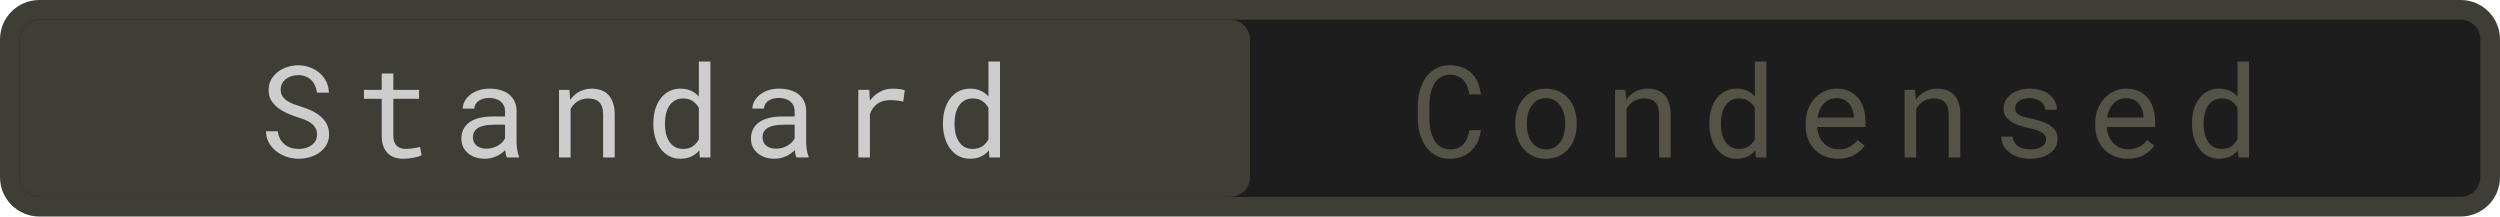
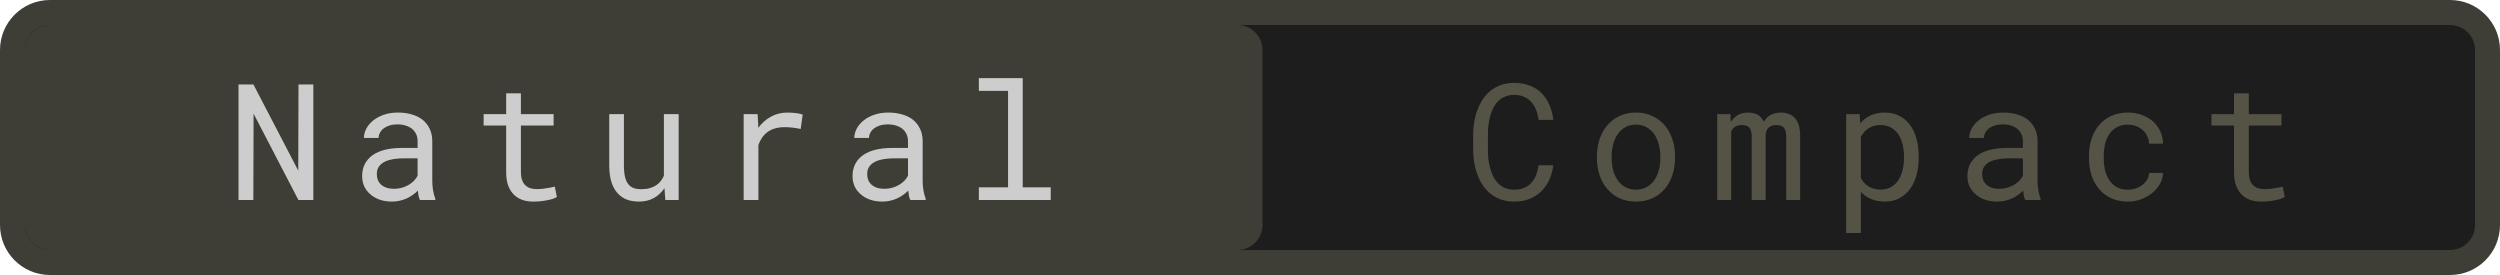
- <svg xmlns="http://www.w3.org/2000/svg" width="254" height="22" viewBox="0 0 254 22" fill="none">
-   <rect x="1" y="1" width="252" height="20" rx="3" fill="#1D1D1D" />
-   <rect x="1" y="1" width="252" height="20" rx="3" stroke="#3E3E36" stroke-width="2" />
-   <rect x="2.5" y="2.5" width="124" height="17" rx="1.5" fill="#3E3E36" />
-   <rect x="2.5" y="2.5" width="124" height="17" rx="1.5" stroke="#3E3E36" />
-   <path d="M32.211 13.664C32.211 13.38 32.145 13.141 32.014 12.947C31.887 12.752 31.722 12.587 31.519 12.452C31.316 12.32 31.092 12.21 30.846 12.122C30.605 12.033 30.372 11.952 30.148 11.88C29.822 11.775 29.49 11.648 29.151 11.499C28.817 11.347 28.512 11.165 28.237 10.954C27.958 10.738 27.73 10.484 27.552 10.192C27.378 9.896 27.291 9.549 27.291 9.151C27.291 8.753 27.378 8.398 27.552 8.084C27.73 7.771 27.96 7.507 28.244 7.291C28.527 7.075 28.849 6.912 29.209 6.802C29.568 6.688 29.93 6.631 30.294 6.631C30.696 6.631 31.083 6.699 31.456 6.834C31.828 6.965 32.158 7.151 32.446 7.393C32.734 7.634 32.964 7.926 33.138 8.269C33.311 8.611 33.402 8.994 33.411 9.417H32.205C32.171 9.151 32.105 8.91 32.008 8.694C31.91 8.474 31.781 8.285 31.621 8.129C31.46 7.972 31.267 7.852 31.043 7.767C30.823 7.678 30.573 7.634 30.294 7.634C30.07 7.634 29.85 7.666 29.634 7.729C29.422 7.792 29.234 7.888 29.069 8.015C28.9 8.142 28.764 8.298 28.663 8.484C28.565 8.671 28.517 8.886 28.517 9.132C28.521 9.398 28.588 9.625 28.72 9.811C28.851 9.993 29.018 10.148 29.221 10.274C29.42 10.401 29.636 10.507 29.869 10.592C30.106 10.676 30.328 10.751 30.535 10.814C30.878 10.92 31.221 11.049 31.564 11.201C31.906 11.349 32.219 11.54 32.503 11.773C32.782 11.988 33.007 12.253 33.176 12.566C33.349 12.879 33.436 13.241 33.436 13.651C33.436 14.066 33.343 14.428 33.157 14.737C32.975 15.046 32.738 15.302 32.446 15.505C32.154 15.712 31.824 15.869 31.456 15.975C31.087 16.076 30.719 16.127 30.351 16.127C29.911 16.127 29.477 16.053 29.05 15.905C28.627 15.757 28.259 15.543 27.945 15.264C27.666 15.023 27.444 14.741 27.279 14.419C27.118 14.094 27.031 13.732 27.019 13.334H28.218C28.256 13.622 28.335 13.878 28.453 14.102C28.572 14.322 28.724 14.508 28.91 14.661C29.096 14.817 29.31 14.936 29.551 15.016C29.797 15.092 30.063 15.13 30.351 15.13C30.58 15.13 30.804 15.103 31.024 15.048C31.248 14.989 31.447 14.898 31.621 14.775C31.794 14.656 31.936 14.506 32.046 14.324C32.156 14.138 32.211 13.918 32.211 13.664ZM39.962 7.469V9.132H42.577V10.04H39.962V13.772C39.962 14.039 39.996 14.259 40.063 14.432C40.131 14.606 40.224 14.743 40.343 14.845C40.461 14.95 40.597 15.025 40.749 15.067C40.906 15.109 41.071 15.13 41.244 15.13C41.371 15.13 41.502 15.124 41.638 15.111C41.773 15.094 41.906 15.075 42.038 15.054C42.165 15.033 42.283 15.012 42.393 14.991C42.507 14.965 42.6 14.944 42.672 14.927L42.837 15.759C42.74 15.818 42.622 15.871 42.482 15.918C42.342 15.96 42.19 15.996 42.025 16.025C41.86 16.059 41.684 16.085 41.498 16.102C41.316 16.119 41.134 16.127 40.952 16.127C40.648 16.127 40.362 16.085 40.095 16C39.833 15.911 39.604 15.771 39.41 15.581C39.215 15.395 39.06 15.154 38.946 14.857C38.836 14.557 38.781 14.195 38.781 13.772V10.04H36.978V9.132H38.781V7.469H39.962ZM51.502 16C51.456 15.911 51.418 15.801 51.388 15.67C51.363 15.534 51.344 15.395 51.331 15.251C51.213 15.37 51.079 15.482 50.931 15.587C50.787 15.693 50.629 15.786 50.455 15.867C50.277 15.947 50.089 16.011 49.89 16.057C49.691 16.104 49.48 16.127 49.255 16.127C48.891 16.127 48.561 16.074 48.265 15.968C47.973 15.863 47.726 15.719 47.523 15.537C47.315 15.359 47.154 15.147 47.04 14.902C46.93 14.652 46.875 14.383 46.875 14.096C46.875 13.719 46.949 13.389 47.097 13.105C47.249 12.822 47.463 12.585 47.738 12.395C48.013 12.208 48.343 12.069 48.728 11.976C49.118 11.883 49.552 11.836 50.03 11.836H51.312V11.296C51.312 11.089 51.274 10.903 51.198 10.738C51.122 10.573 51.014 10.431 50.874 10.312C50.734 10.198 50.563 10.109 50.36 10.046C50.161 9.982 49.937 9.951 49.687 9.951C49.454 9.951 49.245 9.98 49.059 10.04C48.877 10.099 48.722 10.177 48.595 10.274C48.468 10.372 48.369 10.488 48.297 10.623C48.229 10.755 48.195 10.892 48.195 11.036H47.015C47.019 10.787 47.082 10.541 47.205 10.3C47.332 10.059 47.514 9.841 47.751 9.646C47.984 9.456 48.267 9.301 48.602 9.183C48.94 9.064 49.323 9.005 49.751 9.005C50.14 9.005 50.502 9.054 50.836 9.151C51.17 9.244 51.46 9.386 51.706 9.576C51.947 9.771 52.137 10.012 52.277 10.3C52.416 10.588 52.486 10.924 52.486 11.309V14.502C52.486 14.73 52.508 14.974 52.55 15.232C52.592 15.486 52.651 15.708 52.727 15.898V16H51.502ZM49.427 15.105C49.655 15.105 49.869 15.075 50.068 15.016C50.267 14.957 50.449 14.879 50.614 14.781C50.775 14.684 50.914 14.574 51.033 14.451C51.151 14.324 51.244 14.193 51.312 14.058V12.668H50.22C49.814 12.668 49.459 12.704 49.154 12.775C48.853 12.843 48.614 12.949 48.437 13.093C48.31 13.194 48.212 13.315 48.145 13.455C48.081 13.594 48.049 13.753 48.049 13.931C48.049 14.1 48.077 14.257 48.132 14.4C48.191 14.544 48.278 14.667 48.392 14.769C48.506 14.874 48.65 14.957 48.824 15.016C48.997 15.075 49.198 15.105 49.427 15.105ZM56.797 16V9.132H57.851L57.933 10.148C58.035 10.004 58.145 9.872 58.263 9.754C58.386 9.631 58.515 9.525 58.65 9.437C58.853 9.301 59.074 9.197 59.31 9.125C59.552 9.049 59.806 9.009 60.072 9.005C60.432 9.005 60.758 9.056 61.05 9.157C61.346 9.259 61.598 9.417 61.805 9.633C62.013 9.849 62.171 10.124 62.281 10.459C62.395 10.789 62.453 11.182 62.453 11.639V16H61.278V11.665C61.278 11.36 61.245 11.102 61.177 10.89C61.109 10.678 61.01 10.507 60.878 10.376C60.743 10.245 60.578 10.15 60.383 10.09C60.193 10.031 59.973 10.002 59.723 10.002C59.507 10.002 59.306 10.033 59.12 10.097C58.934 10.156 58.763 10.238 58.606 10.344C58.479 10.437 58.361 10.545 58.251 10.668C58.145 10.791 58.052 10.926 57.971 11.074V16H56.797ZM66.382 12.509C66.382 11.997 66.446 11.527 66.573 11.1C66.704 10.668 66.89 10.298 67.131 9.989C67.368 9.68 67.656 9.439 67.995 9.265C68.333 9.092 68.712 9.005 69.131 9.005C69.541 9.005 69.899 9.075 70.204 9.214C70.513 9.35 70.779 9.549 71.003 9.811V6.25H72.178V16H71.099L71.048 15.276C70.819 15.556 70.546 15.767 70.229 15.911C69.912 16.055 69.541 16.127 69.118 16.127C68.704 16.127 68.327 16.038 67.988 15.86C67.654 15.683 67.368 15.437 67.131 15.124C66.894 14.811 66.71 14.443 66.579 14.02C66.448 13.592 66.382 13.133 66.382 12.642V12.509ZM67.557 12.642C67.557 12.976 67.593 13.294 67.665 13.594C67.737 13.895 67.849 14.159 68.001 14.388C68.149 14.616 68.34 14.798 68.572 14.934C68.805 15.065 69.084 15.13 69.41 15.13C69.804 15.13 70.13 15.041 70.388 14.864C70.646 14.686 70.851 14.447 71.003 14.146V10.96C70.851 10.681 70.646 10.452 70.388 10.274C70.13 10.092 69.808 10.002 69.423 10.002C69.093 10.002 68.809 10.069 68.572 10.205C68.34 10.34 68.149 10.522 68.001 10.751C67.849 10.983 67.737 11.252 67.665 11.557C67.593 11.857 67.557 12.175 67.557 12.509V12.642ZM80.925 16C80.879 15.911 80.841 15.801 80.811 15.67C80.786 15.534 80.767 15.395 80.754 15.251C80.635 15.37 80.502 15.482 80.354 15.587C80.21 15.693 80.051 15.786 79.878 15.867C79.7 15.947 79.512 16.011 79.313 16.057C79.114 16.104 78.903 16.127 78.678 16.127C78.314 16.127 77.984 16.074 77.688 15.968C77.396 15.863 77.148 15.719 76.945 15.537C76.738 15.359 76.577 15.147 76.463 14.902C76.353 14.652 76.298 14.383 76.298 14.096C76.298 13.719 76.372 13.389 76.52 13.105C76.672 12.822 76.886 12.585 77.161 12.395C77.436 12.208 77.766 12.069 78.151 11.976C78.541 11.883 78.974 11.836 79.453 11.836H80.735V11.296C80.735 11.089 80.697 10.903 80.621 10.738C80.544 10.573 80.436 10.431 80.297 10.312C80.157 10.198 79.986 10.109 79.783 10.046C79.584 9.982 79.359 9.951 79.11 9.951C78.877 9.951 78.668 9.98 78.481 10.04C78.299 10.099 78.145 10.177 78.018 10.274C77.891 10.372 77.792 10.488 77.72 10.623C77.652 10.755 77.618 10.892 77.618 11.036H76.438C76.442 10.787 76.505 10.541 76.628 10.3C76.755 10.059 76.937 9.841 77.174 9.646C77.407 9.456 77.69 9.301 78.024 9.183C78.363 9.064 78.746 9.005 79.173 9.005C79.563 9.005 79.924 9.054 80.259 9.151C80.593 9.244 80.883 9.386 81.128 9.576C81.37 9.771 81.56 10.012 81.7 10.3C81.839 10.588 81.909 10.924 81.909 11.309V14.502C81.909 14.73 81.93 14.974 81.973 15.232C82.015 15.486 82.074 15.708 82.15 15.898V16H80.925ZM78.85 15.105C79.078 15.105 79.292 15.075 79.491 15.016C79.69 14.957 79.872 14.879 80.037 14.781C80.197 14.684 80.337 14.574 80.456 14.451C80.574 14.324 80.667 14.193 80.735 14.058V12.668H79.643C79.237 12.668 78.881 12.704 78.577 12.775C78.276 12.843 78.037 12.949 77.859 13.093C77.732 13.194 77.635 13.315 77.567 13.455C77.504 13.594 77.472 13.753 77.472 13.931C77.472 14.1 77.5 14.257 77.555 14.4C77.614 14.544 77.701 14.667 77.815 14.769C77.929 14.874 78.073 14.957 78.247 15.016C78.42 15.075 78.621 15.105 78.85 15.105ZM90.72 9.005C90.936 9.005 91.16 9.02 91.393 9.049C91.63 9.079 91.808 9.119 91.926 9.17L91.768 10.319C91.539 10.268 91.321 10.232 91.114 10.211C90.911 10.185 90.697 10.173 90.473 10.173C90.185 10.173 89.925 10.209 89.692 10.281C89.459 10.348 89.256 10.45 89.082 10.585C88.926 10.704 88.788 10.85 88.67 11.023C88.556 11.193 88.46 11.383 88.384 11.595V16H87.204V9.132H88.321L88.372 10.052L88.378 10.224C88.657 9.847 88.992 9.551 89.381 9.335C89.774 9.115 90.221 9.005 90.72 9.005ZM95.805 12.509C95.805 11.997 95.869 11.527 95.996 11.1C96.127 10.668 96.313 10.298 96.554 9.989C96.791 9.68 97.079 9.439 97.418 9.265C97.756 9.092 98.135 9.005 98.554 9.005C98.964 9.005 99.322 9.075 99.626 9.214C99.935 9.35 100.202 9.549 100.426 9.811V6.25H101.601V16H100.521L100.471 15.276C100.242 15.556 99.969 15.767 99.652 15.911C99.335 16.055 98.964 16.127 98.541 16.127C98.126 16.127 97.75 16.038 97.411 15.86C97.077 15.683 96.791 15.437 96.554 15.124C96.317 14.811 96.133 14.443 96.002 14.02C95.871 13.592 95.805 13.133 95.805 12.642V12.509ZM96.98 12.642C96.98 12.976 97.016 13.294 97.087 13.594C97.159 13.895 97.272 14.159 97.424 14.388C97.572 14.616 97.762 14.798 97.995 14.934C98.228 15.065 98.507 15.13 98.833 15.13C99.227 15.13 99.552 15.041 99.811 14.864C100.069 14.686 100.274 14.447 100.426 14.146V10.96C100.274 10.681 100.069 10.452 99.811 10.274C99.552 10.092 99.231 10.002 98.846 10.002C98.516 10.002 98.232 10.069 97.995 10.205C97.762 10.34 97.572 10.522 97.424 10.751C97.272 10.983 97.159 11.252 97.087 11.557C97.016 11.857 96.98 12.175 96.98 12.509V12.642Z" fill="#CDCDCD" />
-   <path opacity="0.5" d="M150.456 13.22C150.401 13.647 150.291 14.041 150.126 14.4C149.961 14.756 149.747 15.06 149.485 15.315C149.218 15.573 148.903 15.774 148.539 15.918C148.179 16.057 147.777 16.127 147.333 16.127C146.952 16.127 146.605 16.074 146.292 15.968C145.983 15.858 145.708 15.708 145.467 15.518C145.221 15.327 145.01 15.103 144.832 14.845C144.659 14.587 144.515 14.305 144.4 14.001C144.282 13.696 144.193 13.376 144.134 13.042C144.079 12.708 144.049 12.369 144.045 12.026V10.738C144.049 10.395 144.079 10.056 144.134 9.722C144.193 9.388 144.282 9.068 144.4 8.764C144.515 8.459 144.659 8.178 144.832 7.919C145.01 7.657 145.221 7.431 145.467 7.24C145.708 7.05 145.983 6.902 146.292 6.796C146.601 6.686 146.948 6.631 147.333 6.631C147.794 6.631 148.207 6.703 148.571 6.847C148.935 6.986 149.248 7.185 149.51 7.443C149.773 7.706 149.982 8.019 150.139 8.383C150.299 8.747 150.405 9.149 150.456 9.589H149.282C149.244 9.31 149.178 9.049 149.085 8.808C148.992 8.567 148.867 8.355 148.71 8.173C148.554 7.991 148.361 7.85 148.133 7.748C147.909 7.642 147.642 7.589 147.333 7.589C147.054 7.589 146.806 7.636 146.59 7.729C146.379 7.818 146.197 7.941 146.044 8.097C145.888 8.254 145.757 8.436 145.651 8.643C145.549 8.85 145.467 9.07 145.403 9.303C145.34 9.536 145.293 9.775 145.264 10.021C145.238 10.262 145.226 10.497 145.226 10.725V12.026C145.226 12.255 145.238 12.492 145.264 12.737C145.293 12.979 145.34 13.216 145.403 13.448C145.467 13.685 145.549 13.907 145.651 14.115C145.752 14.322 145.882 14.504 146.038 14.661C146.195 14.822 146.379 14.948 146.59 15.041C146.802 15.13 147.049 15.175 147.333 15.175C147.642 15.175 147.909 15.126 148.133 15.029C148.361 14.931 148.554 14.794 148.71 14.616C148.867 14.443 148.992 14.238 149.085 14.001C149.178 13.759 149.244 13.499 149.282 13.22H150.456ZM153.948 12.502C153.948 12.007 154.02 11.548 154.164 11.125C154.307 10.698 154.515 10.327 154.786 10.014C155.052 9.701 155.378 9.456 155.763 9.278C156.148 9.096 156.582 9.005 157.064 9.005C157.551 9.005 157.987 9.096 158.372 9.278C158.761 9.456 159.091 9.701 159.362 10.014C159.629 10.327 159.834 10.698 159.978 11.125C160.122 11.548 160.194 12.007 160.194 12.502V12.642C160.194 13.137 160.122 13.596 159.978 14.02C159.834 14.443 159.629 14.811 159.362 15.124C159.091 15.437 158.764 15.683 158.378 15.86C157.993 16.038 157.56 16.127 157.077 16.127C156.59 16.127 156.153 16.038 155.763 15.86C155.378 15.683 155.052 15.437 154.786 15.124C154.515 14.811 154.307 14.443 154.164 14.02C154.02 13.596 153.948 13.137 153.948 12.642V12.502ZM155.122 12.642C155.122 12.981 155.162 13.304 155.243 13.613C155.323 13.918 155.446 14.187 155.611 14.419C155.772 14.652 155.975 14.836 156.22 14.972C156.466 15.107 156.751 15.175 157.077 15.175C157.399 15.175 157.68 15.107 157.921 14.972C158.167 14.836 158.372 14.652 158.537 14.419C158.698 14.187 158.819 13.918 158.899 13.613C158.979 13.304 159.02 12.981 159.02 12.642V12.502C159.02 12.168 158.977 11.849 158.893 11.544C158.812 11.235 158.692 10.964 158.531 10.731C158.366 10.499 158.16 10.315 157.915 10.179C157.674 10.04 157.39 9.97 157.064 9.97C156.739 9.97 156.455 10.04 156.214 10.179C155.973 10.315 155.772 10.499 155.611 10.731C155.446 10.964 155.323 11.235 155.243 11.544C155.162 11.849 155.122 12.168 155.122 12.502V12.642ZM164.085 16V9.132H165.139L165.222 10.148C165.323 10.004 165.433 9.872 165.552 9.754C165.674 9.631 165.804 9.525 165.939 9.437C166.142 9.301 166.362 9.197 166.599 9.125C166.84 9.049 167.094 9.009 167.361 9.005C167.721 9.005 168.046 9.056 168.338 9.157C168.635 9.259 168.886 9.417 169.094 9.633C169.301 9.849 169.46 10.124 169.57 10.459C169.684 10.789 169.741 11.182 169.741 11.639V16H168.567V11.665C168.567 11.36 168.533 11.102 168.465 10.89C168.398 10.678 168.298 10.507 168.167 10.376C168.032 10.245 167.867 10.15 167.672 10.09C167.481 10.031 167.261 10.002 167.012 10.002C166.796 10.002 166.595 10.033 166.409 10.097C166.222 10.156 166.051 10.238 165.895 10.344C165.768 10.437 165.649 10.545 165.539 10.668C165.433 10.791 165.34 10.926 165.26 11.074V16H164.085ZM173.671 12.509C173.671 11.997 173.734 11.527 173.861 11.1C173.993 10.668 174.179 10.298 174.42 9.989C174.657 9.68 174.945 9.439 175.283 9.265C175.622 9.092 176 9.005 176.419 9.005C176.83 9.005 177.188 9.075 177.492 9.214C177.801 9.35 178.068 9.549 178.292 9.811V6.25H179.466V16H178.387L178.336 15.276C178.108 15.556 177.835 15.767 177.518 15.911C177.2 16.055 176.83 16.127 176.407 16.127C175.992 16.127 175.615 16.038 175.277 15.86C174.943 15.683 174.657 15.437 174.42 15.124C174.183 14.811 173.999 14.443 173.868 14.02C173.736 13.592 173.671 13.133 173.671 12.642V12.509ZM174.845 12.642C174.845 12.976 174.881 13.294 174.953 13.594C175.025 13.895 175.137 14.159 175.29 14.388C175.438 14.616 175.628 14.798 175.861 14.934C176.094 15.065 176.373 15.13 176.699 15.13C177.092 15.13 177.418 15.041 177.676 14.864C177.934 14.686 178.14 14.447 178.292 14.146V10.96C178.14 10.681 177.934 10.452 177.676 10.274C177.418 10.092 177.097 10.002 176.711 10.002C176.381 10.002 176.098 10.069 175.861 10.205C175.628 10.34 175.438 10.522 175.29 10.751C175.137 10.983 175.025 11.252 174.953 11.557C174.881 11.857 174.845 12.175 174.845 12.509V12.642ZM186.735 16.127C186.252 16.127 185.808 16.044 185.402 15.879C185 15.714 184.655 15.484 184.367 15.188C184.079 14.891 183.855 14.54 183.694 14.134C183.534 13.727 183.453 13.285 183.453 12.807V12.54C183.453 11.986 183.542 11.491 183.72 11.055C183.897 10.615 184.134 10.243 184.431 9.938C184.723 9.638 185.055 9.407 185.427 9.246C185.804 9.085 186.189 9.005 186.583 9.005C187.078 9.005 187.509 9.092 187.877 9.265C188.25 9.434 188.559 9.669 188.804 9.97C189.05 10.274 189.232 10.632 189.35 11.043C189.473 11.453 189.534 11.897 189.534 12.376V12.902H184.627V12.947C184.657 13.281 184.723 13.575 184.824 13.829C184.93 14.083 185.074 14.307 185.256 14.502C185.442 14.709 185.666 14.872 185.929 14.991C186.191 15.109 186.481 15.168 186.798 15.168C187.217 15.168 187.59 15.084 187.916 14.915C188.241 14.745 188.512 14.521 188.728 14.242L189.445 14.8C189.217 15.147 188.874 15.456 188.417 15.727C187.964 15.994 187.403 16.127 186.735 16.127ZM186.583 9.97C186.346 9.97 186.121 10.014 185.91 10.103C185.698 10.188 185.508 10.312 185.338 10.477C185.169 10.647 185.025 10.854 184.907 11.1C184.792 11.341 184.712 11.62 184.666 11.938H188.36V11.88C188.36 11.669 188.32 11.442 188.239 11.201C188.159 10.956 188.047 10.744 187.903 10.566C187.759 10.389 187.577 10.245 187.357 10.135C187.141 10.025 186.883 9.97 186.583 9.97ZM193.508 16V9.132H194.562L194.645 10.148C194.746 10.004 194.856 9.872 194.975 9.754C195.097 9.631 195.226 9.525 195.362 9.437C195.565 9.301 195.785 9.197 196.022 9.125C196.263 9.049 196.517 9.009 196.784 9.005C197.143 9.005 197.469 9.056 197.761 9.157C198.057 9.259 198.309 9.417 198.517 9.633C198.724 9.849 198.883 10.124 198.993 10.459C199.107 10.789 199.164 11.182 199.164 11.639V16H197.99V11.665C197.99 11.36 197.956 11.102 197.888 10.89C197.82 10.678 197.721 10.507 197.59 10.376C197.454 10.245 197.289 10.15 197.095 10.09C196.904 10.031 196.684 10.002 196.435 10.002C196.219 10.002 196.018 10.033 195.832 10.097C195.645 10.156 195.474 10.238 195.317 10.344C195.19 10.437 195.072 10.545 194.962 10.668C194.856 10.791 194.763 10.926 194.683 11.074V16H193.508ZM207.88 14.178C207.88 14.039 207.852 13.914 207.797 13.804C207.742 13.69 207.649 13.586 207.518 13.493C207.387 13.4 207.213 13.315 206.998 13.239C206.782 13.158 206.513 13.086 206.191 13.023C205.798 12.943 205.438 12.845 205.112 12.731C204.791 12.617 204.516 12.479 204.287 12.318C204.054 12.162 203.875 11.978 203.748 11.766C203.621 11.55 203.557 11.301 203.557 11.017C203.557 10.738 203.623 10.477 203.754 10.236C203.885 9.991 204.069 9.777 204.306 9.595C204.543 9.413 204.825 9.269 205.15 9.164C205.48 9.058 205.842 9.005 206.236 9.005C206.659 9.005 207.04 9.06 207.378 9.17C207.717 9.28 208.005 9.432 208.242 9.627C208.479 9.822 208.661 10.05 208.788 10.312C208.919 10.571 208.984 10.85 208.984 11.15H207.81C207.81 11.002 207.772 10.858 207.696 10.719C207.62 10.575 207.514 10.448 207.378 10.338C207.243 10.228 207.078 10.139 206.883 10.071C206.693 10.004 206.477 9.97 206.236 9.97C205.986 9.97 205.766 9.997 205.576 10.052C205.389 10.107 205.235 10.181 205.112 10.274C204.985 10.367 204.89 10.475 204.827 10.598C204.763 10.721 204.731 10.848 204.731 10.979C204.731 11.114 204.757 11.235 204.808 11.341C204.858 11.447 204.947 11.542 205.074 11.627C205.197 11.711 205.362 11.787 205.569 11.855C205.781 11.923 206.048 11.988 206.369 12.052C206.792 12.141 207.171 12.244 207.505 12.363C207.84 12.477 208.121 12.615 208.35 12.775C208.578 12.94 208.752 13.131 208.87 13.347C208.993 13.562 209.054 13.812 209.054 14.096C209.054 14.4 208.984 14.678 208.845 14.927C208.709 15.177 208.519 15.391 208.273 15.568C208.028 15.746 207.734 15.884 207.391 15.981C207.048 16.078 206.674 16.127 206.268 16.127C205.802 16.127 205.387 16.066 205.023 15.943C204.66 15.816 204.353 15.649 204.103 15.441C203.849 15.238 203.654 15.001 203.519 14.73C203.388 14.46 203.322 14.178 203.322 13.886H204.497C204.514 14.127 204.577 14.331 204.687 14.496C204.801 14.661 204.943 14.794 205.112 14.896C205.277 14.997 205.461 15.069 205.665 15.111C205.868 15.154 206.069 15.175 206.268 15.175C206.581 15.175 206.854 15.139 207.086 15.067C207.319 14.991 207.501 14.887 207.632 14.756C207.713 14.675 207.774 14.587 207.816 14.489C207.859 14.392 207.88 14.288 207.88 14.178ZM216.158 16.127C215.675 16.127 215.231 16.044 214.825 15.879C214.423 15.714 214.078 15.484 213.79 15.188C213.502 14.891 213.278 14.54 213.117 14.134C212.956 13.727 212.876 13.285 212.876 12.807V12.54C212.876 11.986 212.965 11.491 213.143 11.055C213.32 10.615 213.557 10.243 213.854 9.938C214.146 9.638 214.478 9.407 214.85 9.246C215.227 9.085 215.612 9.005 216.005 9.005C216.5 9.005 216.932 9.092 217.3 9.265C217.673 9.434 217.982 9.669 218.227 9.97C218.472 10.274 218.654 10.632 218.773 11.043C218.896 11.453 218.957 11.897 218.957 12.376V12.902H214.05V12.947C214.08 13.281 214.146 13.575 214.247 13.829C214.353 14.083 214.497 14.307 214.679 14.502C214.865 14.709 215.089 14.872 215.352 14.991C215.614 15.109 215.904 15.168 216.221 15.168C216.64 15.168 217.013 15.084 217.338 14.915C217.664 14.745 217.935 14.521 218.151 14.242L218.868 14.8C218.64 15.147 218.297 15.456 217.84 15.727C217.387 15.994 216.826 16.127 216.158 16.127ZM216.005 9.97C215.768 9.97 215.544 10.014 215.333 10.103C215.121 10.188 214.931 10.312 214.761 10.477C214.592 10.647 214.448 10.854 214.33 11.1C214.215 11.341 214.135 11.62 214.088 11.938H217.783V11.88C217.783 11.669 217.743 11.442 217.662 11.201C217.582 10.956 217.47 10.744 217.326 10.566C217.182 10.389 217 10.245 216.78 10.135C216.564 10.025 216.306 9.97 216.005 9.97ZM222.709 12.509C222.709 11.997 222.772 11.527 222.899 11.1C223.031 10.668 223.217 10.298 223.458 9.989C223.695 9.68 223.983 9.439 224.321 9.265C224.66 9.092 225.039 9.005 225.458 9.005C225.868 9.005 226.226 9.075 226.53 9.214C226.839 9.35 227.106 9.549 227.33 9.811V6.25H228.504V16H227.425L227.375 15.276C227.146 15.556 226.873 15.767 226.556 15.911C226.238 16.055 225.868 16.127 225.445 16.127C225.03 16.127 224.653 16.038 224.315 15.86C223.981 15.683 223.695 15.437 223.458 15.124C223.221 14.811 223.037 14.443 222.906 14.02C222.775 13.592 222.709 13.133 222.709 12.642V12.509ZM223.883 12.642C223.883 12.976 223.919 13.294 223.991 13.594C224.063 13.895 224.175 14.159 224.328 14.388C224.476 14.616 224.666 14.798 224.899 14.934C225.132 15.065 225.411 15.13 225.737 15.13C226.13 15.13 226.456 15.041 226.714 14.864C226.972 14.686 227.178 14.447 227.33 14.146V10.96C227.178 10.681 226.972 10.452 226.714 10.274C226.456 10.092 226.135 10.002 225.75 10.002C225.419 10.002 225.136 10.069 224.899 10.205C224.666 10.34 224.476 10.522 224.328 10.751C224.175 10.983 224.063 11.252 223.991 11.557C223.919 11.857 223.883 12.175 223.883 12.509V12.642Z" fill="#8C8A6E" />
+ <svg xmlns="http://www.w3.org/2000/svg" width="200" height="22" viewBox="0 0 200 22" fill="none">
+   <rect x="1" y="1" width="198" height="20" rx="3" fill="#1D1D1D" />
+   <rect x="1" y="1" width="198" height="20" rx="3" stroke="#3E3E36" stroke-width="2" />
+   <rect x="2.5" y="2.5" width="98" height="17" rx="1.5" fill="#3E3E36" />
+   <rect x="2.5" y="2.5" width="98" height="17" rx="1.5" stroke="#3E3E36" />
+   <path d="M25.067 16H23.873L20.287 9.094L20.268 16H19.081V6.758H20.274L23.861 13.651L23.88 6.758H25.067V16ZM33.599 16C33.552 15.911 33.514 15.801 33.484 15.67C33.459 15.534 33.44 15.395 33.427 15.251C33.309 15.37 33.175 15.482 33.027 15.587C32.883 15.693 32.725 15.786 32.551 15.867C32.373 15.947 32.185 16.011 31.986 16.057C31.787 16.104 31.576 16.127 31.352 16.127C30.988 16.127 30.658 16.074 30.361 15.968C30.069 15.863 29.822 15.719 29.619 15.537C29.411 15.359 29.25 15.147 29.136 14.902C29.026 14.652 28.971 14.383 28.971 14.096C28.971 13.719 29.045 13.389 29.193 13.105C29.346 12.822 29.559 12.585 29.834 12.395C30.11 12.208 30.44 12.069 30.825 11.976C31.214 11.883 31.648 11.836 32.126 11.836H33.408V11.296C33.408 11.089 33.37 10.903 33.294 10.738C33.218 10.573 33.11 10.431 32.97 10.312C32.831 10.198 32.659 10.109 32.456 10.046C32.257 9.982 32.033 9.951 31.783 9.951C31.55 9.951 31.341 9.98 31.155 10.04C30.973 10.099 30.818 10.177 30.691 10.274C30.564 10.372 30.465 10.488 30.393 10.623C30.325 10.755 30.291 10.892 30.291 11.036H29.111C29.115 10.787 29.178 10.541 29.301 10.3C29.428 10.059 29.61 9.841 29.847 9.646C30.08 9.456 30.363 9.301 30.698 9.183C31.036 9.064 31.419 9.005 31.847 9.005C32.236 9.005 32.598 9.054 32.932 9.151C33.266 9.244 33.556 9.386 33.802 9.576C34.043 9.771 34.233 10.012 34.373 10.3C34.513 10.588 34.583 10.924 34.583 11.309V14.502C34.583 14.73 34.604 14.974 34.646 15.232C34.688 15.486 34.748 15.708 34.824 15.898V16H33.599ZM31.523 15.105C31.752 15.105 31.965 15.075 32.164 15.016C32.363 14.957 32.545 14.879 32.71 14.781C32.871 14.684 33.01 14.574 33.129 14.451C33.247 14.324 33.34 14.193 33.408 14.058V12.668H32.316C31.91 12.668 31.555 12.704 31.25 12.775C30.95 12.843 30.71 12.949 30.533 13.093C30.406 13.194 30.308 13.315 30.241 13.455C30.177 13.594 30.145 13.753 30.145 13.931C30.145 14.1 30.173 14.257 30.228 14.4C30.287 14.544 30.374 14.667 30.488 14.769C30.602 14.874 30.746 14.957 30.92 15.016C31.093 15.075 31.294 15.105 31.523 15.105ZM41.673 7.469V9.132H44.289V10.04H41.673V13.772C41.673 14.039 41.707 14.259 41.775 14.432C41.843 14.606 41.936 14.743 42.054 14.845C42.173 14.95 42.308 15.025 42.46 15.067C42.617 15.109 42.782 15.13 42.956 15.13C43.083 15.13 43.214 15.124 43.349 15.111C43.484 15.094 43.618 15.075 43.749 15.054C43.876 15.033 43.995 15.012 44.105 14.991C44.219 14.965 44.312 14.944 44.384 14.927L44.549 15.759C44.452 15.818 44.333 15.871 44.193 15.918C44.054 15.96 43.901 15.996 43.736 16.025C43.571 16.059 43.396 16.085 43.209 16.102C43.028 16.119 42.846 16.127 42.664 16.127C42.359 16.127 42.073 16.085 41.807 16C41.544 15.911 41.316 15.771 41.121 15.581C40.926 15.395 40.772 15.154 40.658 14.857C40.548 14.557 40.493 14.195 40.493 13.772V10.04H38.69V9.132H40.493V7.469H41.673ZM53.227 16L53.157 15.054C52.928 15.393 52.643 15.657 52.3 15.848C51.957 16.034 51.561 16.127 51.113 16.127C50.753 16.127 50.427 16.072 50.135 15.962C49.843 15.848 49.594 15.672 49.386 15.435C49.179 15.198 49.018 14.898 48.904 14.534C48.794 14.165 48.739 13.725 48.739 13.213V9.132H49.913V13.226C49.913 13.598 49.943 13.907 50.002 14.153C50.061 14.398 50.15 14.593 50.269 14.737C50.387 14.885 50.531 14.989 50.7 15.048C50.874 15.107 51.073 15.137 51.297 15.137C51.559 15.137 51.794 15.107 52.002 15.048C52.209 14.984 52.389 14.898 52.541 14.788C52.668 14.699 52.778 14.593 52.871 14.47C52.968 14.343 53.049 14.206 53.112 14.058V9.132H54.293V16H53.227ZM63.009 9.005C63.225 9.005 63.449 9.02 63.682 9.049C63.919 9.079 64.096 9.119 64.215 9.17L64.056 10.319C63.828 10.268 63.61 10.232 63.402 10.211C63.199 10.185 62.986 10.173 62.761 10.173C62.474 10.173 62.213 10.209 61.98 10.281C61.748 10.348 61.545 10.45 61.371 10.585C61.215 10.704 61.077 10.85 60.959 11.023C60.844 11.193 60.749 11.383 60.673 11.595V16H59.492V9.132H60.609L60.66 10.052L60.666 10.224C60.946 9.847 61.28 9.551 61.669 9.335C62.063 9.115 62.509 9.005 63.009 9.005ZM72.829 16C72.783 15.911 72.745 15.801 72.715 15.67C72.689 15.534 72.67 15.395 72.658 15.251C72.539 15.37 72.406 15.482 72.258 15.587C72.114 15.693 71.955 15.786 71.782 15.867C71.604 15.947 71.416 16.011 71.217 16.057C71.018 16.104 70.806 16.127 70.582 16.127C70.218 16.127 69.888 16.074 69.592 15.968C69.3 15.863 69.052 15.719 68.849 15.537C68.642 15.359 68.481 15.147 68.367 14.902C68.257 14.652 68.202 14.383 68.202 14.096C68.202 13.719 68.276 13.389 68.424 13.105C68.576 12.822 68.79 12.585 69.065 12.395C69.34 12.208 69.67 12.069 70.055 11.976C70.445 11.883 70.878 11.836 71.356 11.836H72.639V11.296C72.639 11.089 72.601 10.903 72.524 10.738C72.448 10.573 72.34 10.431 72.201 10.312C72.061 10.198 71.89 10.109 71.686 10.046C71.488 9.982 71.263 9.951 71.014 9.951C70.781 9.951 70.572 9.98 70.385 10.04C70.203 10.099 70.049 10.177 69.922 10.274C69.795 10.372 69.695 10.488 69.624 10.623C69.556 10.755 69.522 10.892 69.522 11.036H68.341C68.346 10.787 68.409 10.541 68.532 10.3C68.659 10.059 68.841 9.841 69.078 9.646C69.31 9.456 69.594 9.301 69.928 9.183C70.267 9.064 70.65 9.005 71.077 9.005C71.466 9.005 71.828 9.054 72.163 9.151C72.497 9.244 72.787 9.386 73.032 9.576C73.273 9.771 73.464 10.012 73.603 10.3C73.743 10.588 73.813 10.924 73.813 11.309V14.502C73.813 14.73 73.834 14.974 73.876 15.232C73.919 15.486 73.978 15.708 74.054 15.898V16H72.829ZM70.753 15.105C70.982 15.105 71.196 15.075 71.394 15.016C71.593 14.957 71.775 14.879 71.94 14.781C72.101 14.684 72.241 14.574 72.359 14.451C72.478 14.324 72.571 14.193 72.639 14.058V12.668H71.547C71.141 12.668 70.785 12.704 70.481 12.775C70.18 12.843 69.941 12.949 69.763 13.093C69.636 13.194 69.539 13.315 69.471 13.455C69.408 13.594 69.376 13.753 69.376 13.931C69.376 14.1 69.403 14.257 69.459 14.4C69.518 14.544 69.605 14.667 69.719 14.769C69.833 14.874 69.977 14.957 70.15 15.016C70.324 15.075 70.525 15.105 70.753 15.105ZM78.308 6.25H81.818V14.984H84.059V16H78.308V14.984H80.644V7.272H78.308V6.25Z" fill="#CDCDCD" />
+   <path opacity="0.5" d="M124.264 13.22C124.209 13.647 124.099 14.041 123.934 14.4C123.769 14.756 123.555 15.06 123.292 15.315C123.026 15.573 122.711 15.774 122.347 15.918C121.987 16.057 121.585 16.127 121.141 16.127C120.76 16.127 120.413 16.074 120.1 15.968C119.791 15.858 119.516 15.708 119.274 15.518C119.029 15.327 118.817 15.103 118.64 14.845C118.466 14.587 118.322 14.305 118.208 14.001C118.09 13.696 118.001 13.376 117.941 13.042C117.886 12.708 117.857 12.369 117.853 12.026V10.738C117.857 10.395 117.886 10.056 117.941 9.722C118.001 9.388 118.09 9.068 118.208 8.764C118.322 8.459 118.466 8.178 118.64 7.919C118.817 7.657 119.029 7.431 119.274 7.24C119.516 7.05 119.791 6.902 120.1 6.796C120.409 6.686 120.756 6.631 121.141 6.631C121.602 6.631 122.014 6.703 122.378 6.847C122.742 6.986 123.056 7.185 123.318 7.443C123.58 7.706 123.79 8.019 123.946 8.383C124.107 8.747 124.213 9.149 124.264 9.589H123.089C123.051 9.31 122.986 9.049 122.893 8.808C122.799 8.567 122.675 8.355 122.518 8.173C122.361 7.991 122.169 7.85 121.94 7.748C121.716 7.642 121.45 7.589 121.141 7.589C120.861 7.589 120.614 7.636 120.398 7.729C120.186 7.818 120.004 7.941 119.852 8.097C119.695 8.254 119.564 8.436 119.458 8.643C119.357 8.85 119.274 9.07 119.211 9.303C119.147 9.536 119.101 9.775 119.071 10.021C119.046 10.262 119.033 10.497 119.033 10.725V12.026C119.033 12.255 119.046 12.492 119.071 12.737C119.101 12.979 119.147 13.216 119.211 13.448C119.274 13.685 119.357 13.907 119.458 14.115C119.56 14.322 119.689 14.504 119.846 14.661C120.002 14.822 120.186 14.948 120.398 15.041C120.61 15.13 120.857 15.175 121.141 15.175C121.45 15.175 121.716 15.126 121.94 15.029C122.169 14.931 122.361 14.794 122.518 14.616C122.675 14.443 122.799 14.238 122.893 14.001C122.986 13.759 123.051 13.499 123.089 13.22H124.264ZM127.755 12.502C127.755 12.007 127.827 11.548 127.971 11.125C128.115 10.698 128.322 10.327 128.593 10.014C128.86 9.701 129.186 9.456 129.571 9.278C129.956 9.096 130.39 9.005 130.872 9.005C131.359 9.005 131.795 9.096 132.18 9.278C132.569 9.456 132.899 9.701 133.17 10.014C133.437 10.327 133.642 10.698 133.786 11.125C133.93 11.548 134.001 12.007 134.001 12.502V12.642C134.001 13.137 133.93 13.596 133.786 14.02C133.642 14.443 133.437 14.811 133.17 15.124C132.899 15.437 132.571 15.683 132.186 15.86C131.801 16.038 131.367 16.127 130.885 16.127C130.398 16.127 129.96 16.038 129.571 15.86C129.186 15.683 128.86 15.437 128.593 15.124C128.322 14.811 128.115 14.443 127.971 14.02C127.827 13.596 127.755 13.137 127.755 12.642V12.502ZM128.93 12.642C128.93 12.981 128.97 13.304 129.05 13.613C129.131 13.918 129.253 14.187 129.418 14.419C129.579 14.652 129.782 14.836 130.028 14.972C130.273 15.107 130.559 15.175 130.885 15.175C131.206 15.175 131.488 15.107 131.729 14.972C131.974 14.836 132.18 14.652 132.345 14.419C132.506 14.187 132.626 13.918 132.707 13.613C132.787 13.304 132.827 12.981 132.827 12.642V12.502C132.827 12.168 132.785 11.849 132.7 11.544C132.62 11.235 132.499 10.964 132.338 10.731C132.173 10.499 131.968 10.315 131.723 10.179C131.481 10.04 131.198 9.97 130.872 9.97C130.546 9.97 130.263 10.04 130.021 10.179C129.78 10.315 129.579 10.499 129.418 10.731C129.253 10.964 129.131 11.235 129.05 11.544C128.97 11.849 128.93 12.168 128.93 12.502V12.642ZM138.433 9.132L138.464 9.779C138.604 9.538 138.786 9.35 139.01 9.214C139.239 9.079 139.514 9.009 139.835 9.005C140.017 9.005 140.18 9.026 140.324 9.068C140.472 9.106 140.601 9.164 140.711 9.24C140.792 9.299 140.864 9.371 140.927 9.456C140.995 9.54 141.052 9.635 141.099 9.741C141.158 9.644 141.228 9.553 141.308 9.468C141.389 9.384 141.475 9.31 141.568 9.246C141.687 9.174 141.818 9.117 141.962 9.075C142.11 9.032 142.271 9.009 142.444 9.005C142.681 9.005 142.895 9.041 143.085 9.113C143.276 9.181 143.437 9.282 143.568 9.417C143.712 9.57 143.822 9.769 143.898 10.014C143.974 10.255 144.012 10.541 144.012 10.871V16H142.895V10.858C142.895 10.714 142.878 10.588 142.844 10.477C142.81 10.367 142.762 10.277 142.698 10.205C142.631 10.137 142.546 10.086 142.444 10.052C142.347 10.018 142.233 10.002 142.102 10.002C141.962 10.002 141.841 10.021 141.74 10.059C141.638 10.097 141.554 10.148 141.486 10.211C141.418 10.279 141.365 10.357 141.327 10.446C141.289 10.53 141.264 10.626 141.251 10.731C141.251 10.753 141.251 10.774 141.251 10.795C141.251 10.812 141.251 10.833 141.251 10.858V16H140.134V10.852C140.134 10.708 140.117 10.581 140.083 10.471C140.053 10.361 140.005 10.27 139.937 10.198C139.874 10.13 139.793 10.082 139.696 10.052C139.603 10.018 139.493 10.002 139.366 10.002C139.226 10.002 139.103 10.018 138.998 10.052C138.896 10.082 138.809 10.126 138.737 10.185C138.682 10.232 138.634 10.285 138.591 10.344C138.553 10.403 138.521 10.467 138.496 10.535V16H137.379V9.132H138.433ZM147.694 18.641V9.132H148.767L148.824 9.881C148.917 9.762 149.019 9.657 149.129 9.563C149.239 9.466 149.357 9.384 149.484 9.316C149.662 9.214 149.859 9.138 150.075 9.087C150.295 9.032 150.53 9.005 150.779 9.005C151.219 9.005 151.609 9.092 151.947 9.265C152.286 9.439 152.569 9.68 152.798 9.989C153.026 10.298 153.2 10.668 153.318 11.1C153.437 11.527 153.496 11.997 153.496 12.509V12.642C153.496 13.133 153.437 13.592 153.318 14.02C153.2 14.443 153.026 14.811 152.798 15.124C152.569 15.437 152.286 15.683 151.947 15.86C151.613 16.038 151.23 16.127 150.798 16.127C150.536 16.127 150.291 16.099 150.062 16.044C149.838 15.989 149.635 15.911 149.453 15.81C149.343 15.746 149.239 15.676 149.142 15.6C149.044 15.52 148.953 15.433 148.869 15.34V18.641H147.694ZM152.322 12.509C152.322 12.175 152.284 11.857 152.208 11.557C152.136 11.252 152.023 10.983 151.871 10.751C151.715 10.522 151.518 10.34 151.281 10.205C151.044 10.069 150.76 10.002 150.43 10.002C150.248 10.002 150.079 10.023 149.922 10.065C149.77 10.107 149.632 10.169 149.51 10.249C149.374 10.329 149.254 10.429 149.148 10.547C149.042 10.666 148.949 10.797 148.869 10.941V14.248C148.941 14.375 149.023 14.493 149.116 14.604C149.209 14.713 149.315 14.807 149.434 14.883C149.569 14.972 149.719 15.041 149.884 15.092C150.054 15.143 150.24 15.168 150.443 15.168C150.769 15.168 151.05 15.101 151.287 14.965C151.524 14.826 151.719 14.639 151.871 14.407C152.023 14.174 152.136 13.905 152.208 13.601C152.284 13.296 152.322 12.976 152.322 12.642V12.509ZM162.021 16C161.975 15.911 161.937 15.801 161.907 15.67C161.882 15.534 161.863 15.395 161.85 15.251C161.732 15.37 161.598 15.482 161.45 15.587C161.306 15.693 161.148 15.786 160.974 15.867C160.796 15.947 160.608 16.011 160.409 16.057C160.21 16.104 159.999 16.127 159.774 16.127C159.41 16.127 159.08 16.074 158.784 15.968C158.492 15.863 158.245 15.719 158.042 15.537C157.834 15.359 157.673 15.147 157.559 14.902C157.449 14.652 157.394 14.383 157.394 14.096C157.394 13.719 157.468 13.389 157.616 13.105C157.769 12.822 157.982 12.585 158.257 12.395C158.532 12.208 158.862 12.069 159.248 11.976C159.637 11.883 160.071 11.836 160.549 11.836H161.831V11.296C161.831 11.089 161.793 10.903 161.717 10.738C161.641 10.573 161.533 10.431 161.393 10.312C161.253 10.198 161.082 10.109 160.879 10.046C160.68 9.982 160.456 9.951 160.206 9.951C159.973 9.951 159.764 9.98 159.578 10.04C159.396 10.099 159.241 10.177 159.114 10.274C158.987 10.372 158.888 10.488 158.816 10.623C158.748 10.755 158.714 10.892 158.714 11.036H157.534C157.538 10.787 157.601 10.541 157.724 10.3C157.851 10.059 158.033 9.841 158.27 9.646C158.503 9.456 158.786 9.301 159.121 9.183C159.459 9.064 159.842 9.005 160.27 9.005C160.659 9.005 161.021 9.054 161.355 9.151C161.689 9.244 161.979 9.386 162.225 9.576C162.466 9.771 162.656 10.012 162.796 10.3C162.936 10.588 163.005 10.924 163.005 11.309V14.502C163.005 14.73 163.027 14.974 163.069 15.232C163.111 15.486 163.17 15.708 163.247 15.898V16H162.021ZM159.946 15.105C160.174 15.105 160.388 15.075 160.587 15.016C160.786 14.957 160.968 14.879 161.133 14.781C161.294 14.684 161.433 14.574 161.552 14.451C161.67 14.324 161.763 14.193 161.831 14.058V12.668H160.739C160.333 12.668 159.978 12.704 159.673 12.775C159.372 12.843 159.133 12.949 158.956 13.093C158.829 13.194 158.731 13.315 158.664 13.455C158.6 13.594 158.568 13.753 158.568 13.931C158.568 14.1 158.596 14.257 158.651 14.4C158.71 14.544 158.797 14.667 158.911 14.769C159.025 14.874 159.169 14.957 159.343 15.016C159.516 15.075 159.717 15.105 159.946 15.105ZM170.242 15.175C170.454 15.175 170.659 15.141 170.858 15.073C171.061 15.005 171.241 14.91 171.397 14.788C171.554 14.669 171.679 14.53 171.772 14.369C171.869 14.204 171.92 14.026 171.924 13.835H173.035C173.031 14.14 172.951 14.432 172.794 14.711C172.642 14.986 172.436 15.228 172.178 15.435C171.92 15.647 171.624 15.816 171.29 15.943C170.955 16.066 170.606 16.127 170.242 16.127C169.722 16.127 169.267 16.034 168.877 15.848C168.488 15.662 168.164 15.41 167.906 15.092C167.644 14.779 167.447 14.417 167.316 14.007C167.185 13.592 167.119 13.156 167.119 12.699V12.433C167.119 11.98 167.185 11.546 167.316 11.131C167.447 10.717 167.644 10.351 167.906 10.033C168.164 9.72 168.488 9.47 168.877 9.284C169.267 9.098 169.722 9.005 170.242 9.005C170.648 9.005 171.021 9.07 171.359 9.202C171.702 9.329 171.998 9.502 172.248 9.722C172.493 9.946 172.686 10.211 172.826 10.516C172.965 10.82 173.035 11.146 173.035 11.493H171.924C171.92 11.286 171.874 11.091 171.785 10.909C171.7 10.723 171.584 10.56 171.436 10.42C171.287 10.281 171.11 10.171 170.902 10.09C170.699 10.01 170.479 9.97 170.242 9.97C169.878 9.97 169.571 10.044 169.322 10.192C169.076 10.336 168.877 10.524 168.725 10.757C168.573 10.994 168.463 11.258 168.395 11.55C168.332 11.842 168.3 12.136 168.3 12.433V12.699C168.3 13 168.332 13.298 168.395 13.594C168.463 13.886 168.573 14.149 168.725 14.381C168.873 14.618 169.07 14.811 169.315 14.959C169.565 15.103 169.874 15.175 170.242 15.175ZM179.904 7.469V9.132H182.519V10.04H179.904V13.772C179.904 14.039 179.938 14.259 180.005 14.432C180.073 14.606 180.166 14.743 180.285 14.845C180.403 14.95 180.539 15.025 180.691 15.067C180.847 15.109 181.013 15.13 181.186 15.13C181.313 15.13 181.444 15.124 181.58 15.111C181.715 15.094 181.848 15.075 181.979 15.054C182.106 15.033 182.225 15.012 182.335 14.991C182.449 14.965 182.542 14.944 182.614 14.927L182.779 15.759C182.682 15.818 182.563 15.871 182.424 15.918C182.284 15.96 182.132 15.996 181.967 16.025C181.802 16.059 181.626 16.085 181.44 16.102C181.258 16.119 181.076 16.127 180.894 16.127C180.589 16.127 180.304 16.085 180.037 16C179.775 15.911 179.546 15.771 179.352 15.581C179.157 15.395 179.002 15.154 178.888 14.857C178.778 14.557 178.723 14.195 178.723 13.772V10.04H176.92V9.132H178.723V7.469H179.904Z" fill="#8C8A6E" />
</svg>
